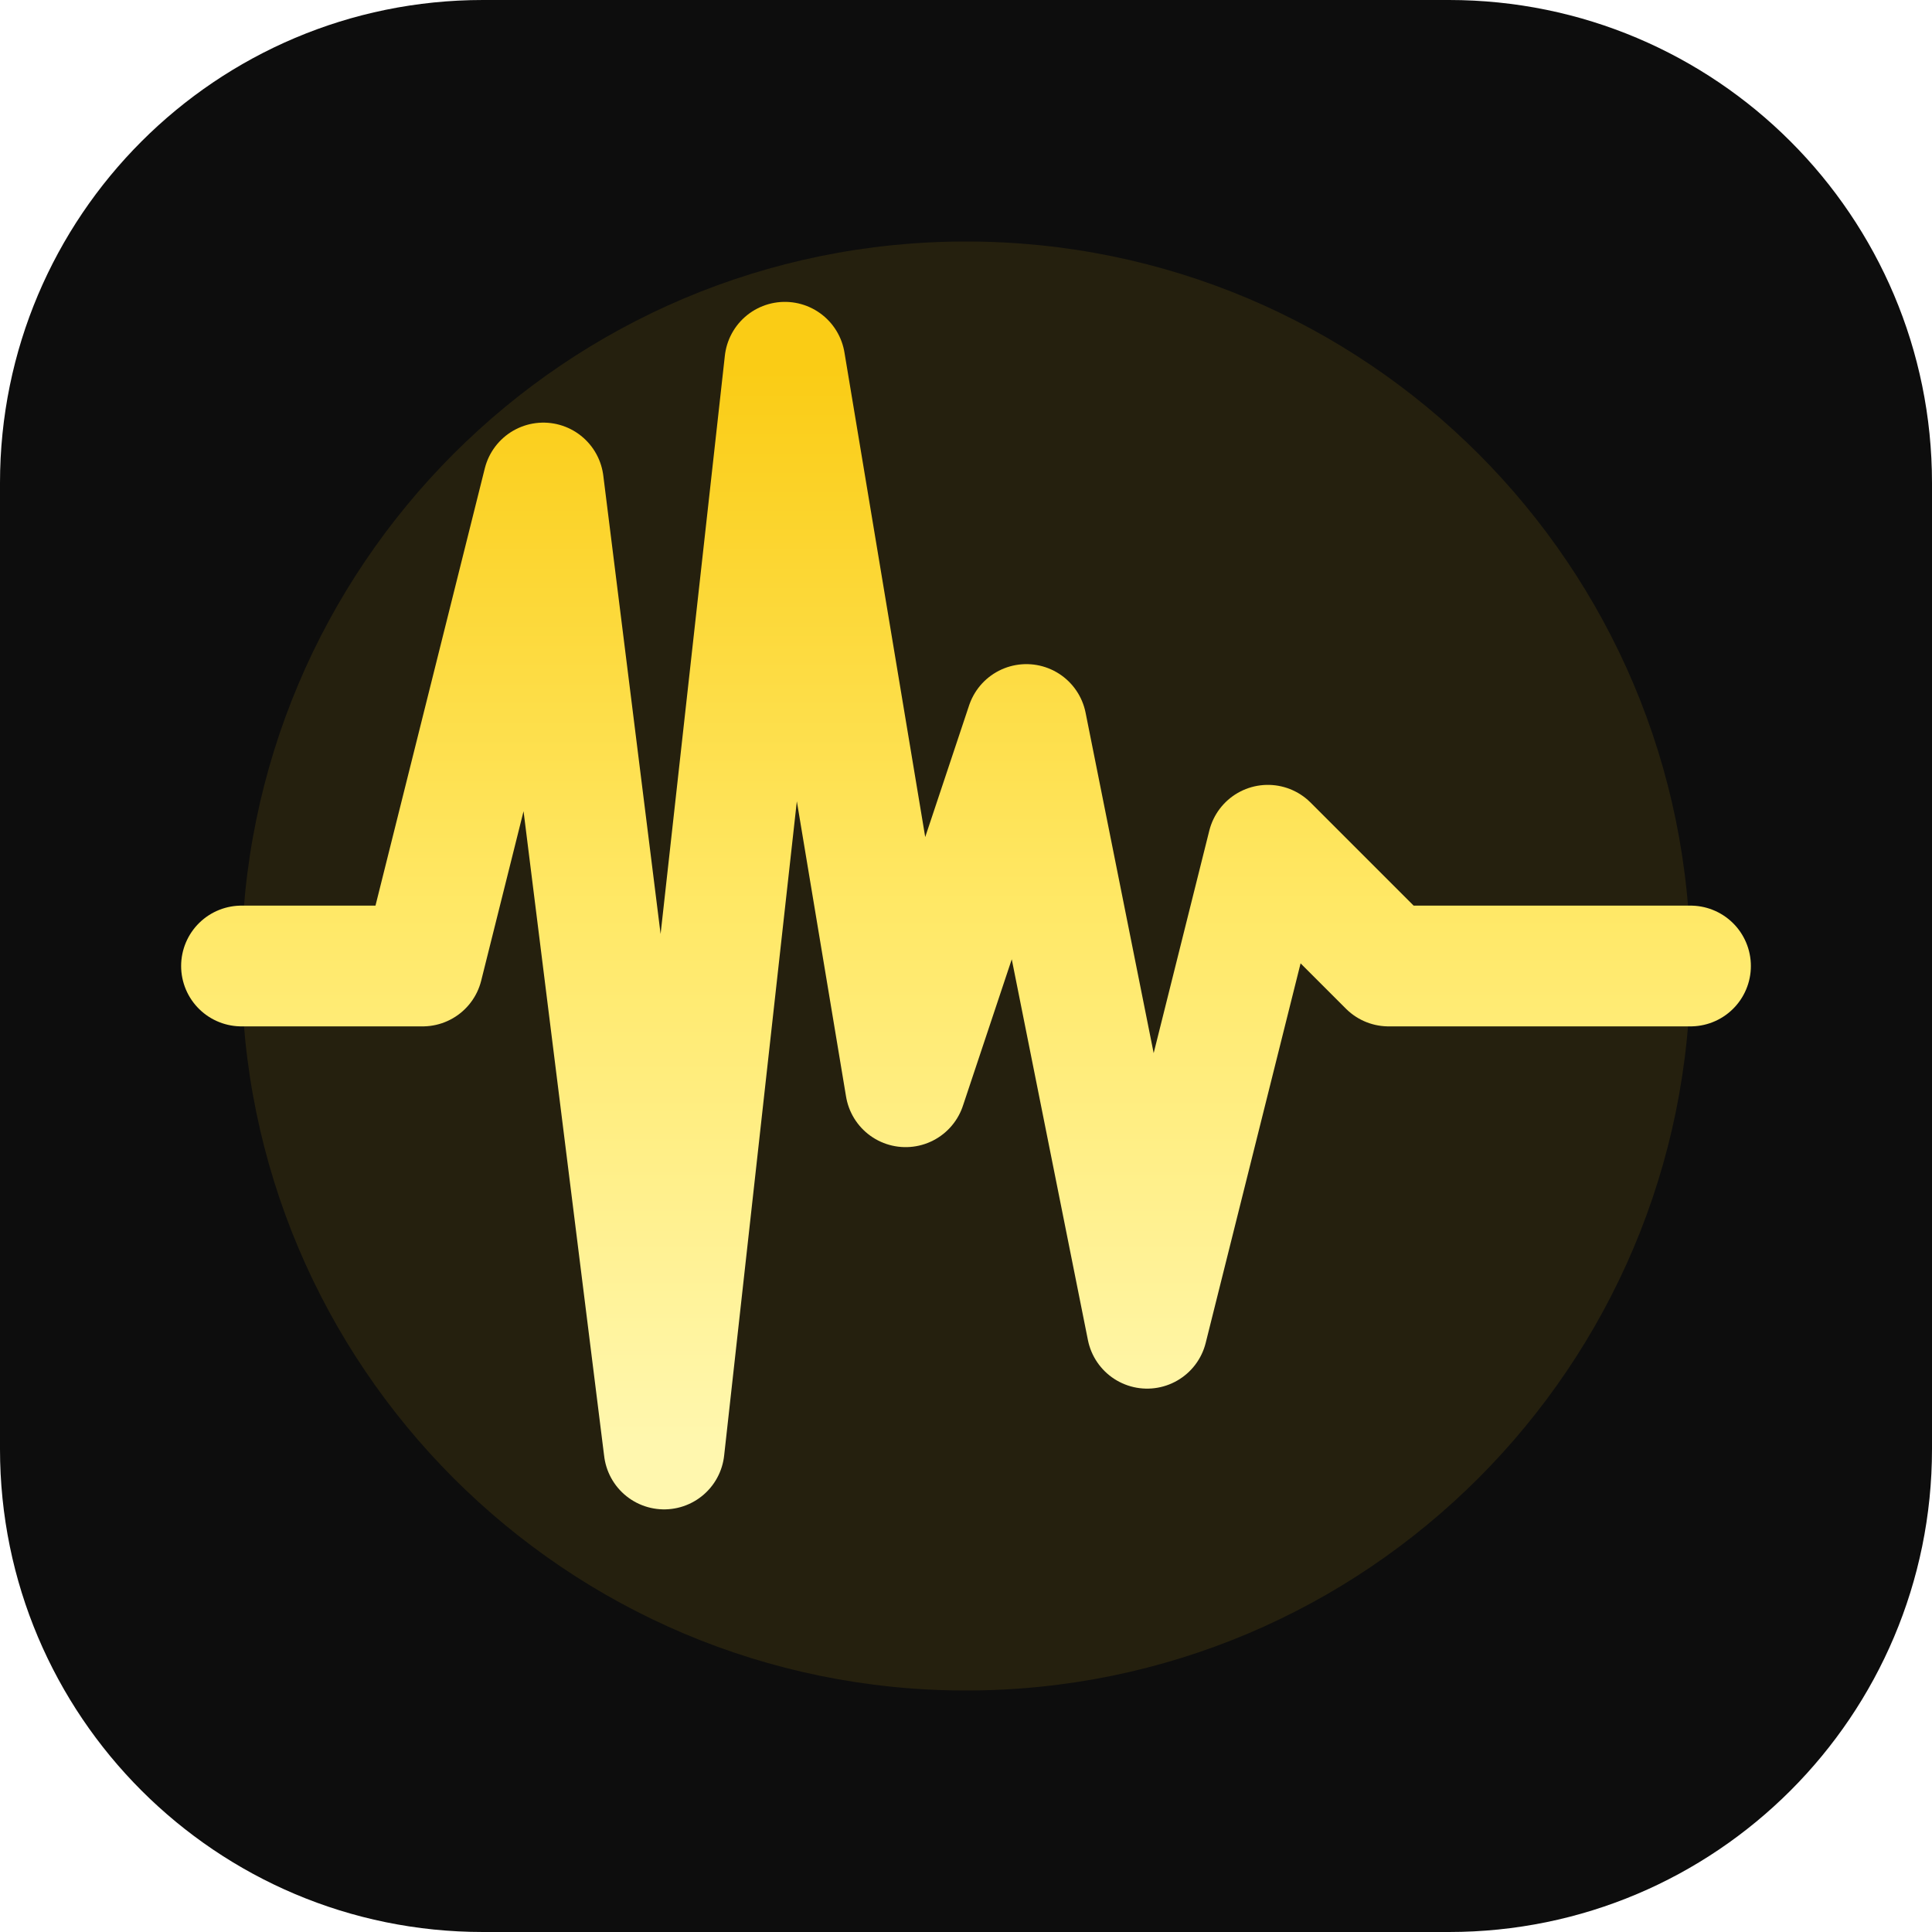
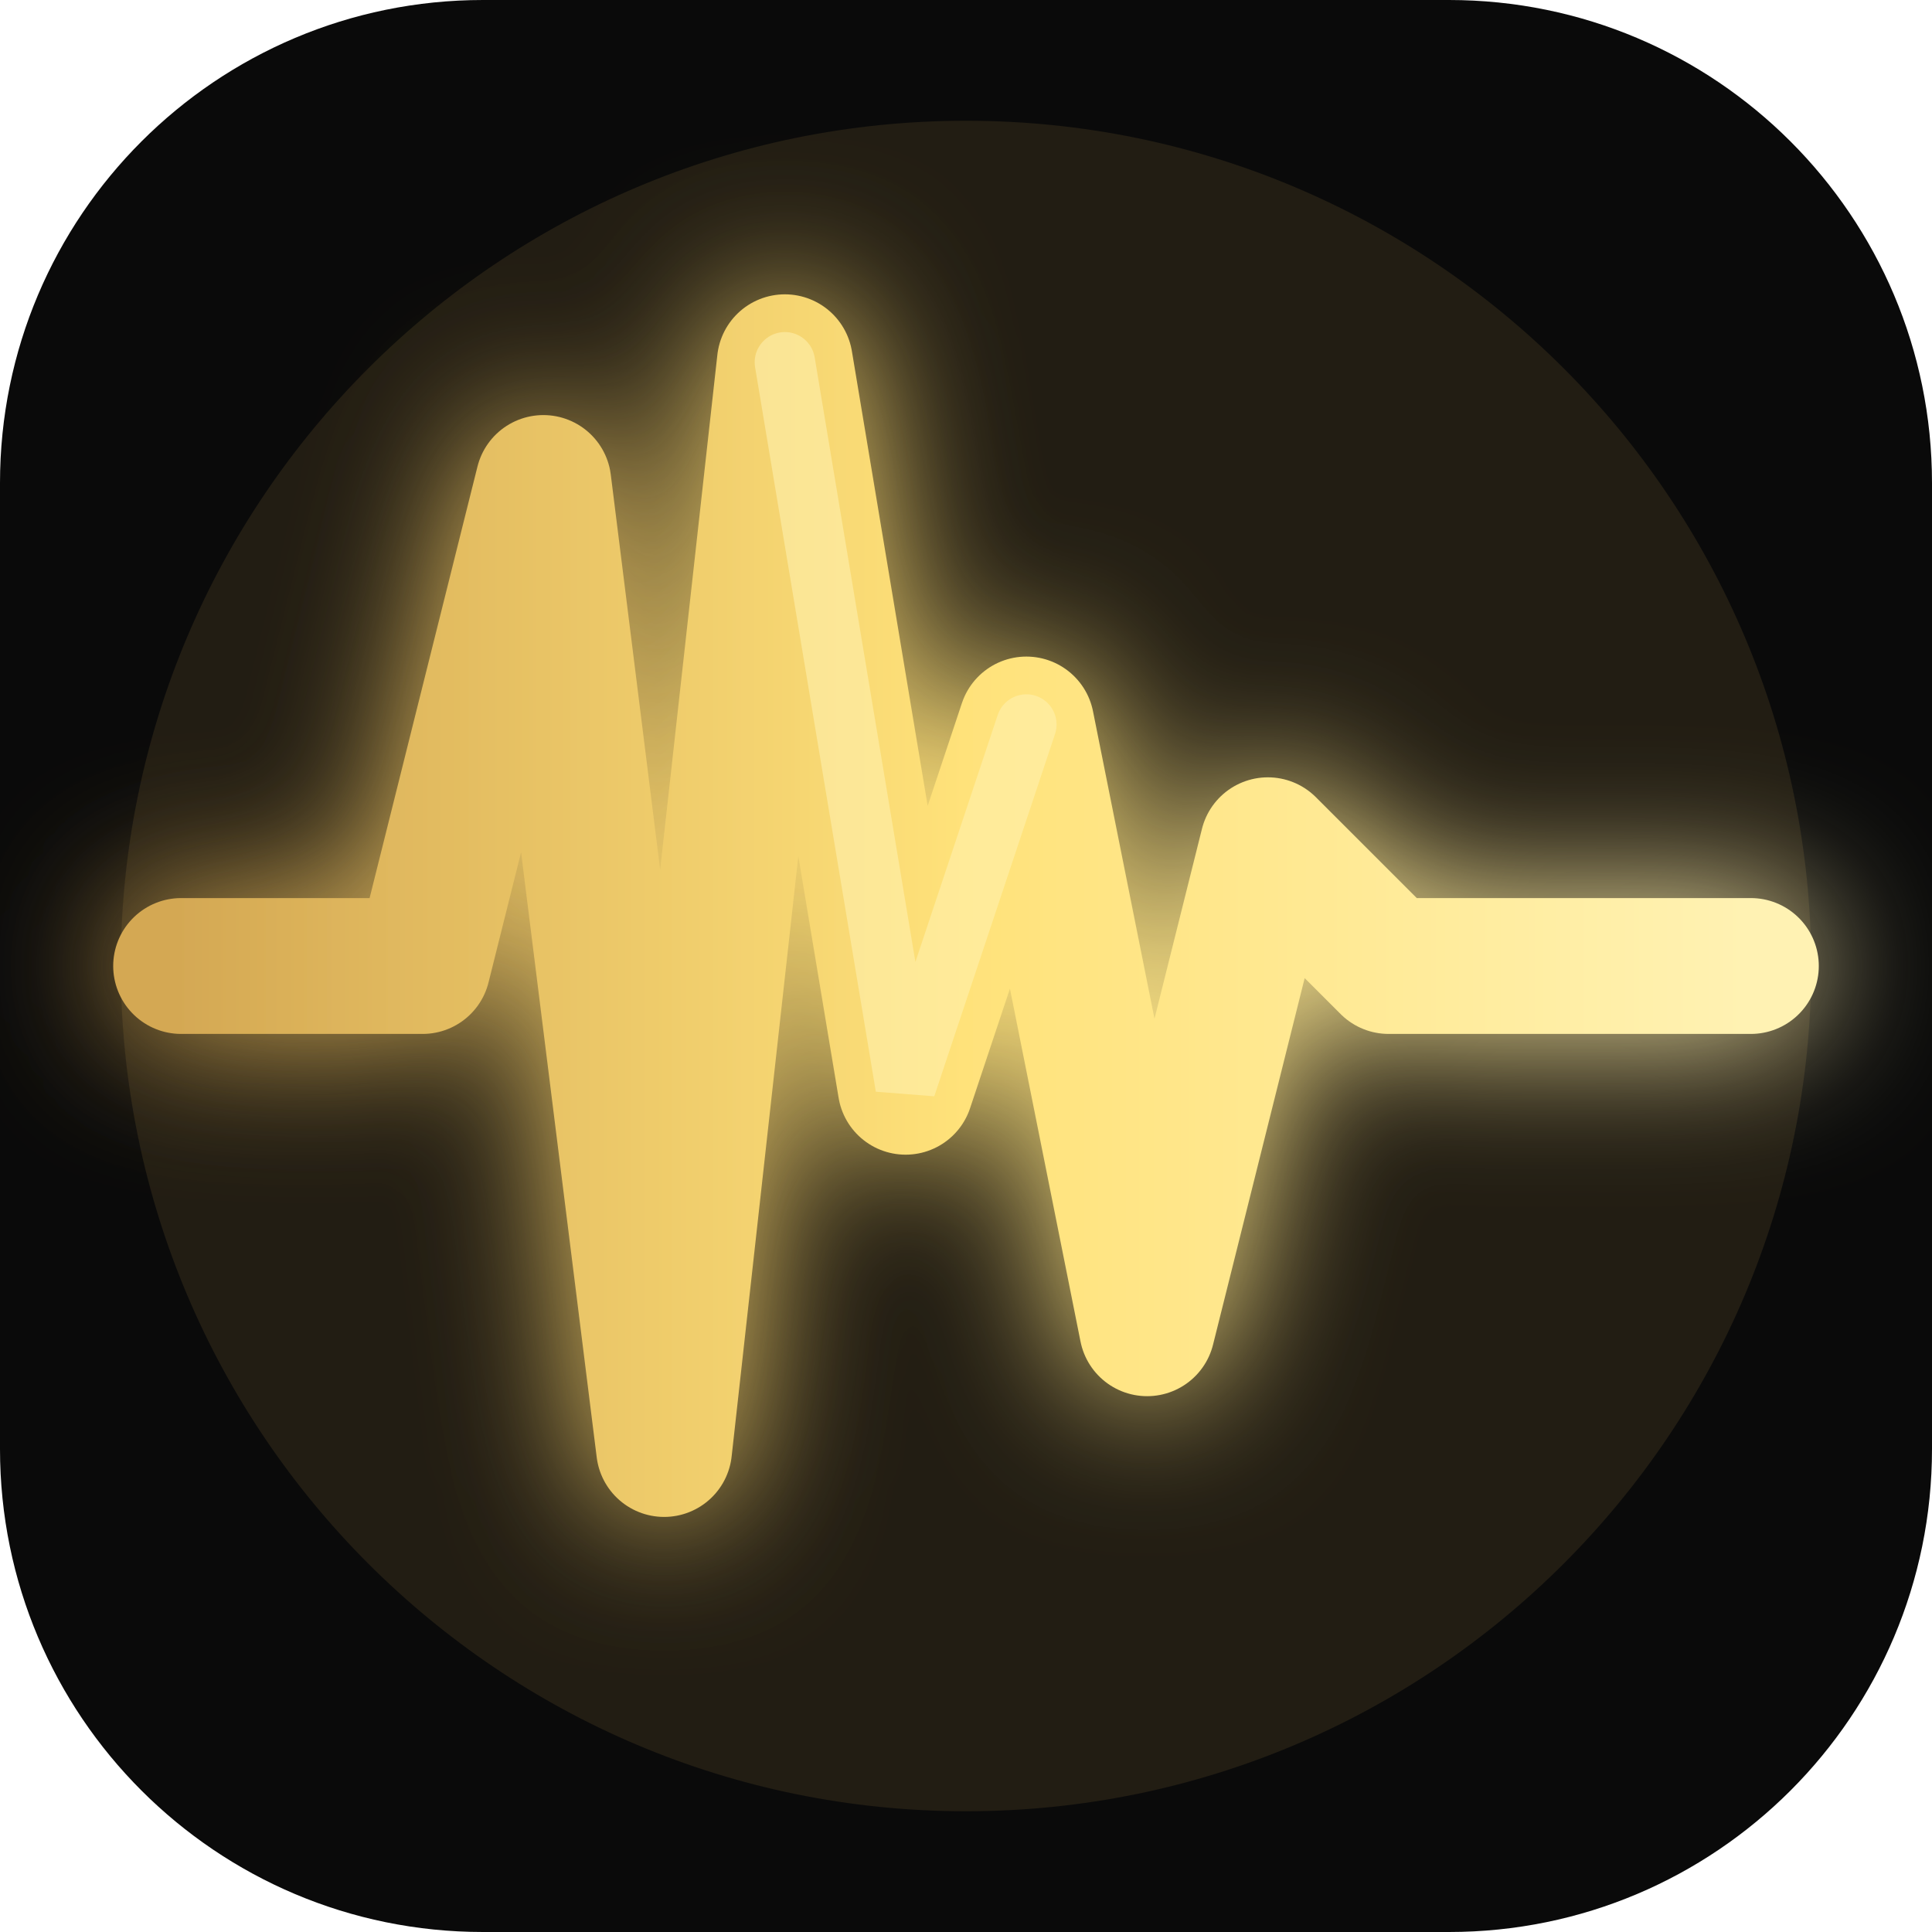
- <svg xmlns="http://www.w3.org/2000/svg" viewBox="0 0 32 32" fill="none">
-   <rect width="32" height="32" rx="8" fill="#0D0D0D" />
-   <circle cx="16" cy="16" r="12" fill="rgba(250,204,21,0.1)" />
+ <svg xmlns="http://www.w3.org/2000/svg" viewBox="0 0 32 32" fill="none" role="img" aria-label="LecturePulse">
+   <rect width="32" height="32" rx="8" fill="#0a0a0a" />
+   <circle cx="16" cy="16" r="14" fill="rgba(212,168,83,0.12)" />
  <defs>
-     <linearGradient id="pulse" x1="0%" y1="0%" x2="0%" y2="100%">
-       <stop offset="0%" stop-color="#FACC15" />
-       <stop offset="50%" stop-color="#FFE866" />
-       <stop offset="100%" stop-color="#FFF7AE" />
+     <linearGradient id="pulse-grad" x1="0%" y1="0%" x2="100%" y2="0%">
+       <stop offset="0%" stop-color="#d4a853" />
+       <stop offset="50%" stop-color="#ffe27a" />
+       <stop offset="100%" stop-color="#fff2b3" />
    </linearGradient>
+     <filter id="pulse-glow" x="-50%" y="-50%" width="200%" height="200%">
+       <feGaussianBlur stdDeviation="1.2" result="blur" />
+       <feMerge>
+         <feMergeNode in="blur" />
+         <feMergeNode in="SourceGraphic" />
+       </feMerge>
+     </filter>
  </defs>
-   <path d="M4 16 H7 L9 8 L11 24 L13 6 L15 18 L17 12 L19 22 L21 14 L23 16 L28 16" stroke="url(#pulse)" stroke-width="2" stroke-linecap="round" stroke-linejoin="round" fill="none" />
+   <path d="M3 16 H7 L9 8 L11 24 L13 6 L15 18 L17 12 L19 22 L21 14 L23 16 L29 16" stroke="url(#pulse-grad)" stroke-width="2.25" fill="none" stroke-linecap="round" stroke-linejoin="round" filter="url(#pulse-glow)" />
+   <path d="M13 6 L15 18 L17 12" stroke="#fff2b3" stroke-width="1" fill="none" stroke-linecap="round" opacity="0.55" />
</svg>
